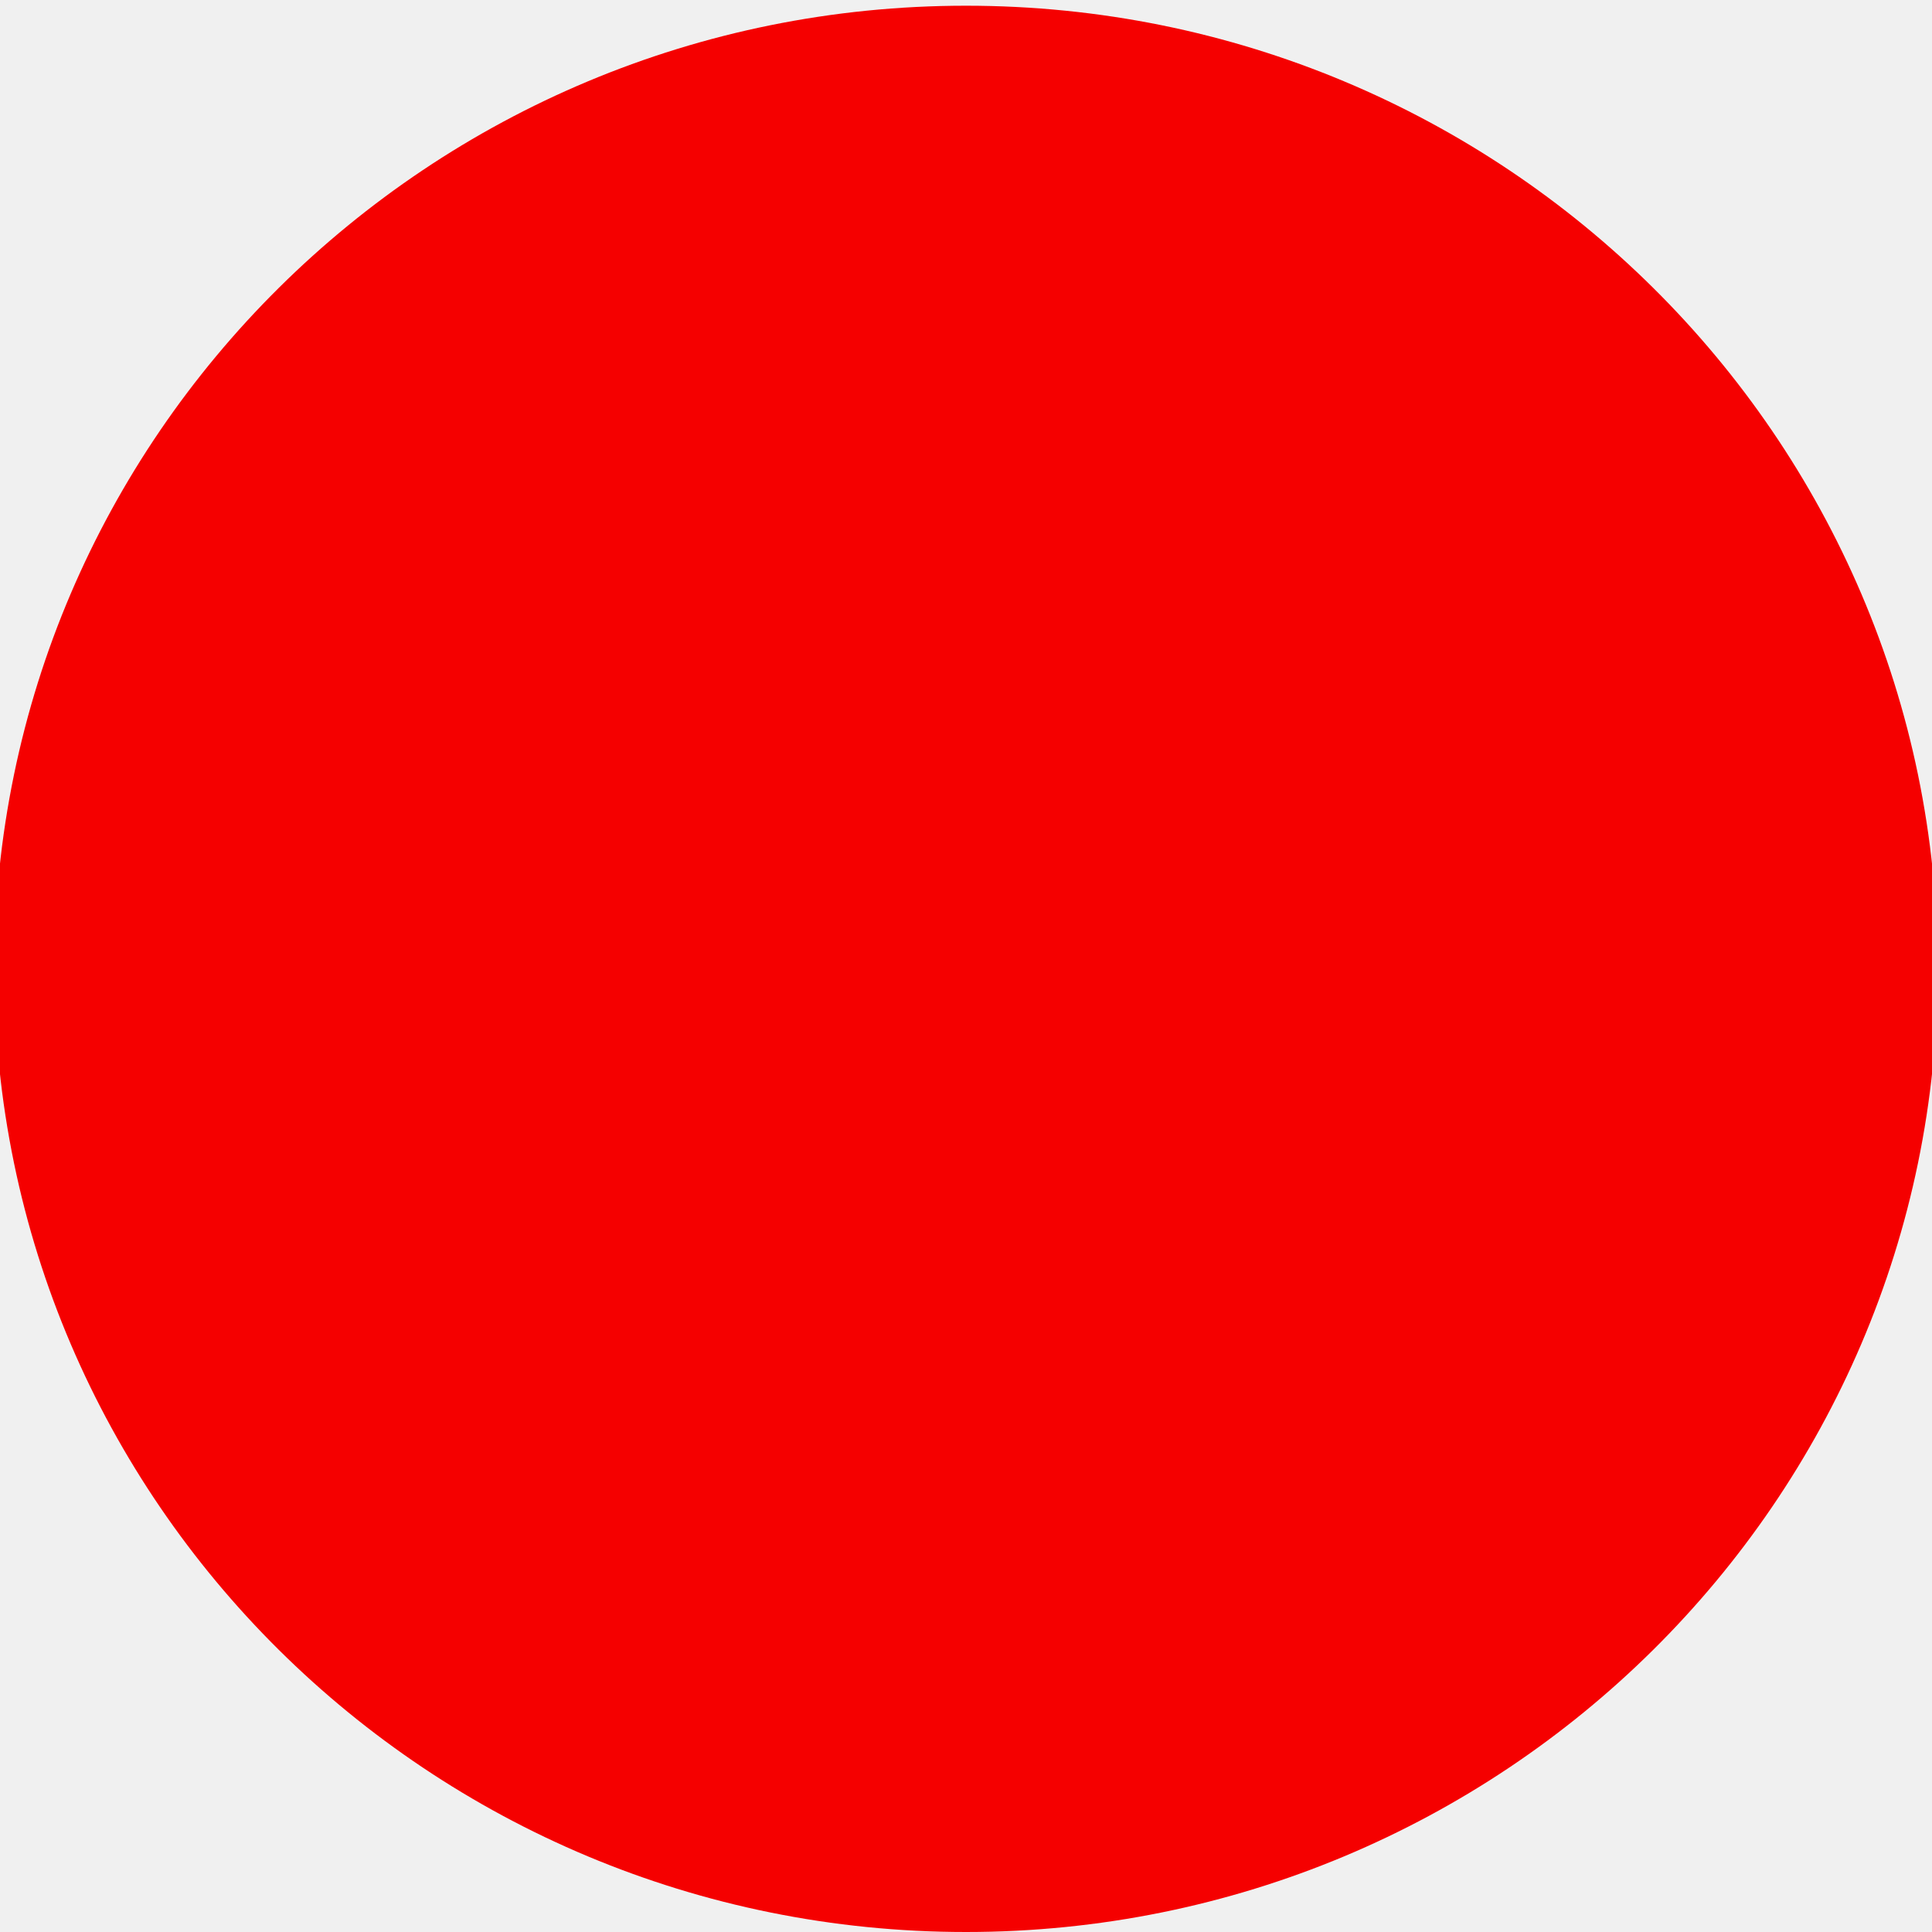
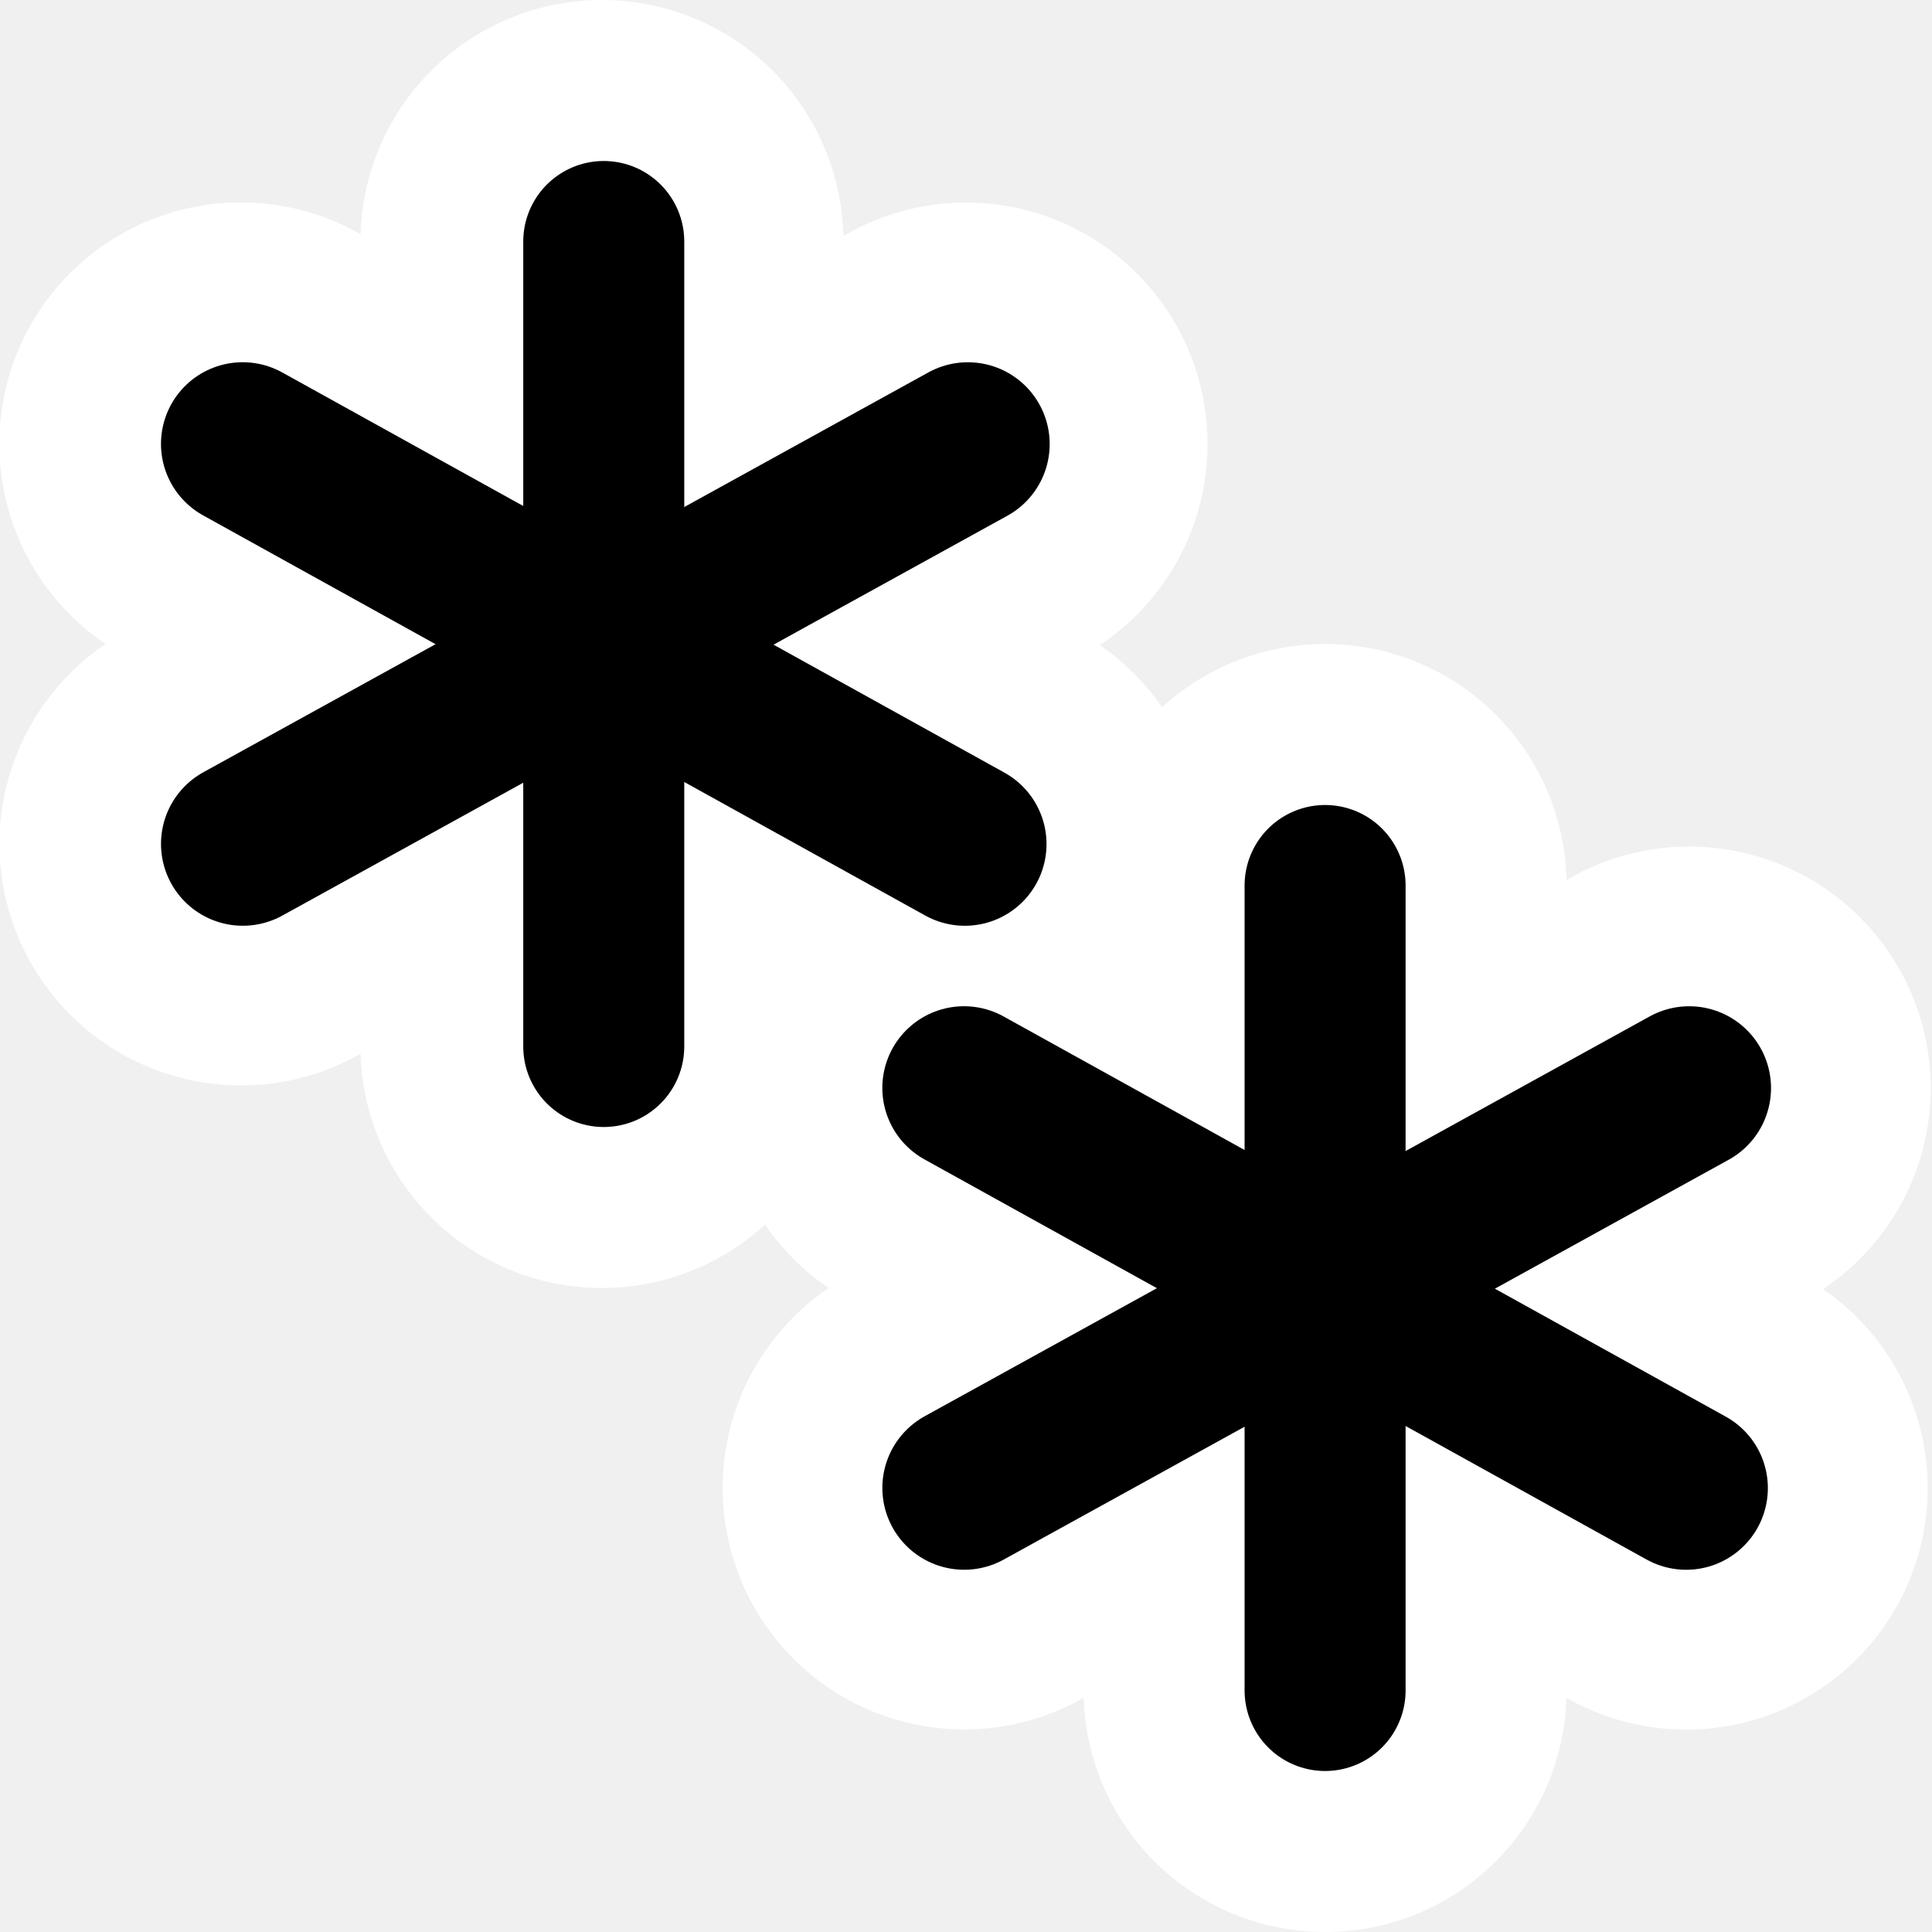
- <svg xmlns="http://www.w3.org/2000/svg" width="48px" height="48px" id="svg3304">
-   <defs id="defs3306" />
+ <svg xmlns="http://www.w3.org/2000/svg" width="48px" height="48px" id="svg2383">
+   <defs id="defs2385">
+     </defs>
  <g id="layer1">
-     <path style="fill:#f50000;fill-opacity:1;fill-rule:evenodd;stroke:none;stroke-width:1px;stroke-linecap:butt;stroke-linejoin:miter;stroke-opacity:1" id="path3312" d="M 48.143 24.071 A 24.143 23.929 0 1 1  -0.143,24.071 A 24.143 23.929 0 1 1  48.143 24.071 z" />
+     <rect style="fill:none;fill-opacity:0.474;stroke:none;stroke-width:1;stroke-linecap:round;stroke-linejoin:round;stroke-miterlimit:4;stroke-dasharray:none;stroke-opacity:1" id="rect2393" width="48" height="48" x="0" y="0" />
+     <g transform="translate(16.92154,17)" id="g3412" style="stroke:#ffffff;stroke-opacity:1;stroke-width:12;stroke-miterlimit:4;stroke-dasharray:none">
+       <path style="fill:none;fill-rule:evenodd;stroke:#ffffff;stroke-width:12;stroke-linecap:round;stroke-linejoin:miter;stroke-miterlimit:4;stroke-dasharray:none;stroke-opacity:1" d="M 16,5 L 16,25" id="path3414" />
+       <path id="path3416" d="M 25.046,10.033 L 7.033,19.967" style="fill:none;fill-rule:evenodd;stroke:#ffffff;stroke-width:12;stroke-linecap:round;stroke-linejoin:miter;stroke-miterlimit:4;stroke-dasharray:none;stroke-opacity:1" />
+       <path style="fill:none;fill-rule:evenodd;stroke:#ffffff;stroke-width:12;stroke-linecap:round;stroke-linejoin:miter;stroke-miterlimit:4;stroke-dasharray:none;stroke-opacity:1" d="M 24.971,19.971 L 7.029,10.029" id="path3418" />
+     </g>
+     <g style="stroke:#ffffff;stroke-width:12;stroke-miterlimit:4;stroke-dasharray:none;stroke-opacity:1" id="g3428" transform="translate(-1.045599,1)">
+       <path id="path3430" d="M 16,5 L 16,25" style="fill:none;fill-rule:evenodd;stroke:#ffffff;stroke-width:12;stroke-linecap:round;stroke-linejoin:miter;stroke-miterlimit:4;stroke-dasharray:none;stroke-opacity:1" />
+       <path style="fill:none;fill-rule:evenodd;stroke:#ffffff;stroke-width:12;stroke-linecap:round;stroke-linejoin:miter;stroke-miterlimit:4;stroke-dasharray:none;stroke-opacity:1" d="M 25.046,10.033 L 7.033,19.967" id="path3432" />
+       <path id="path3434" d="M 24.971,19.971 L 7.029,10.029" style="fill:none;fill-rule:evenodd;stroke:#ffffff;stroke-width:12;stroke-linecap:round;stroke-linejoin:miter;stroke-miterlimit:4;stroke-dasharray:none;stroke-opacity:1" />
+     </g>
+     <g id="g3399" transform="translate(-1,1)">
+       <path style="fill:none;fill-rule:evenodd;stroke:#000000;stroke-width:4;stroke-linecap:round;stroke-linejoin:miter;stroke-miterlimit:4;stroke-dasharray:none;stroke-opacity:1" d="M 16,5 L 16,25" id="path3389" />
+       <path id="path3393" d="M 25.046,10.033 L 7.033,19.967" style="fill:none;fill-rule:evenodd;stroke:#000000;stroke-width:4.066;stroke-linecap:round;stroke-linejoin:miter;stroke-miterlimit:4;stroke-dasharray:none;stroke-opacity:1" />
+       <path style="fill:none;fill-rule:evenodd;stroke:#000000;stroke-width:4.059;stroke-linecap:round;stroke-linejoin:miter;stroke-miterlimit:4;stroke-dasharray:none;stroke-opacity:1" d="M 24.971,19.971 L 7.029,10.029" id="path3395" />
+     </g>
+     <g id="g3404" transform="translate(16.92154,17)">
+       <path id="path3406" d="M 16,5 L 16,25" style="fill:none;fill-rule:evenodd;stroke:#000000;stroke-width:4;stroke-linecap:round;stroke-linejoin:miter;stroke-miterlimit:4;stroke-dasharray:none;stroke-opacity:1" />
+       <path style="fill:none;fill-rule:evenodd;stroke:#000000;stroke-width:4.066;stroke-linecap:round;stroke-linejoin:miter;stroke-miterlimit:4;stroke-dasharray:none;stroke-opacity:1" d="M 25.046,10.033 L 7.033,19.967" id="path3408" />
+       <path id="path3410" d="M 24.971,19.971 L 7.029,10.029" style="fill:none;fill-rule:evenodd;stroke:#000000;stroke-width:4.059;stroke-linecap:round;stroke-linejoin:miter;stroke-miterlimit:4;stroke-dasharray:none;stroke-opacity:1" />
+     </g>
  </g>
</svg>
